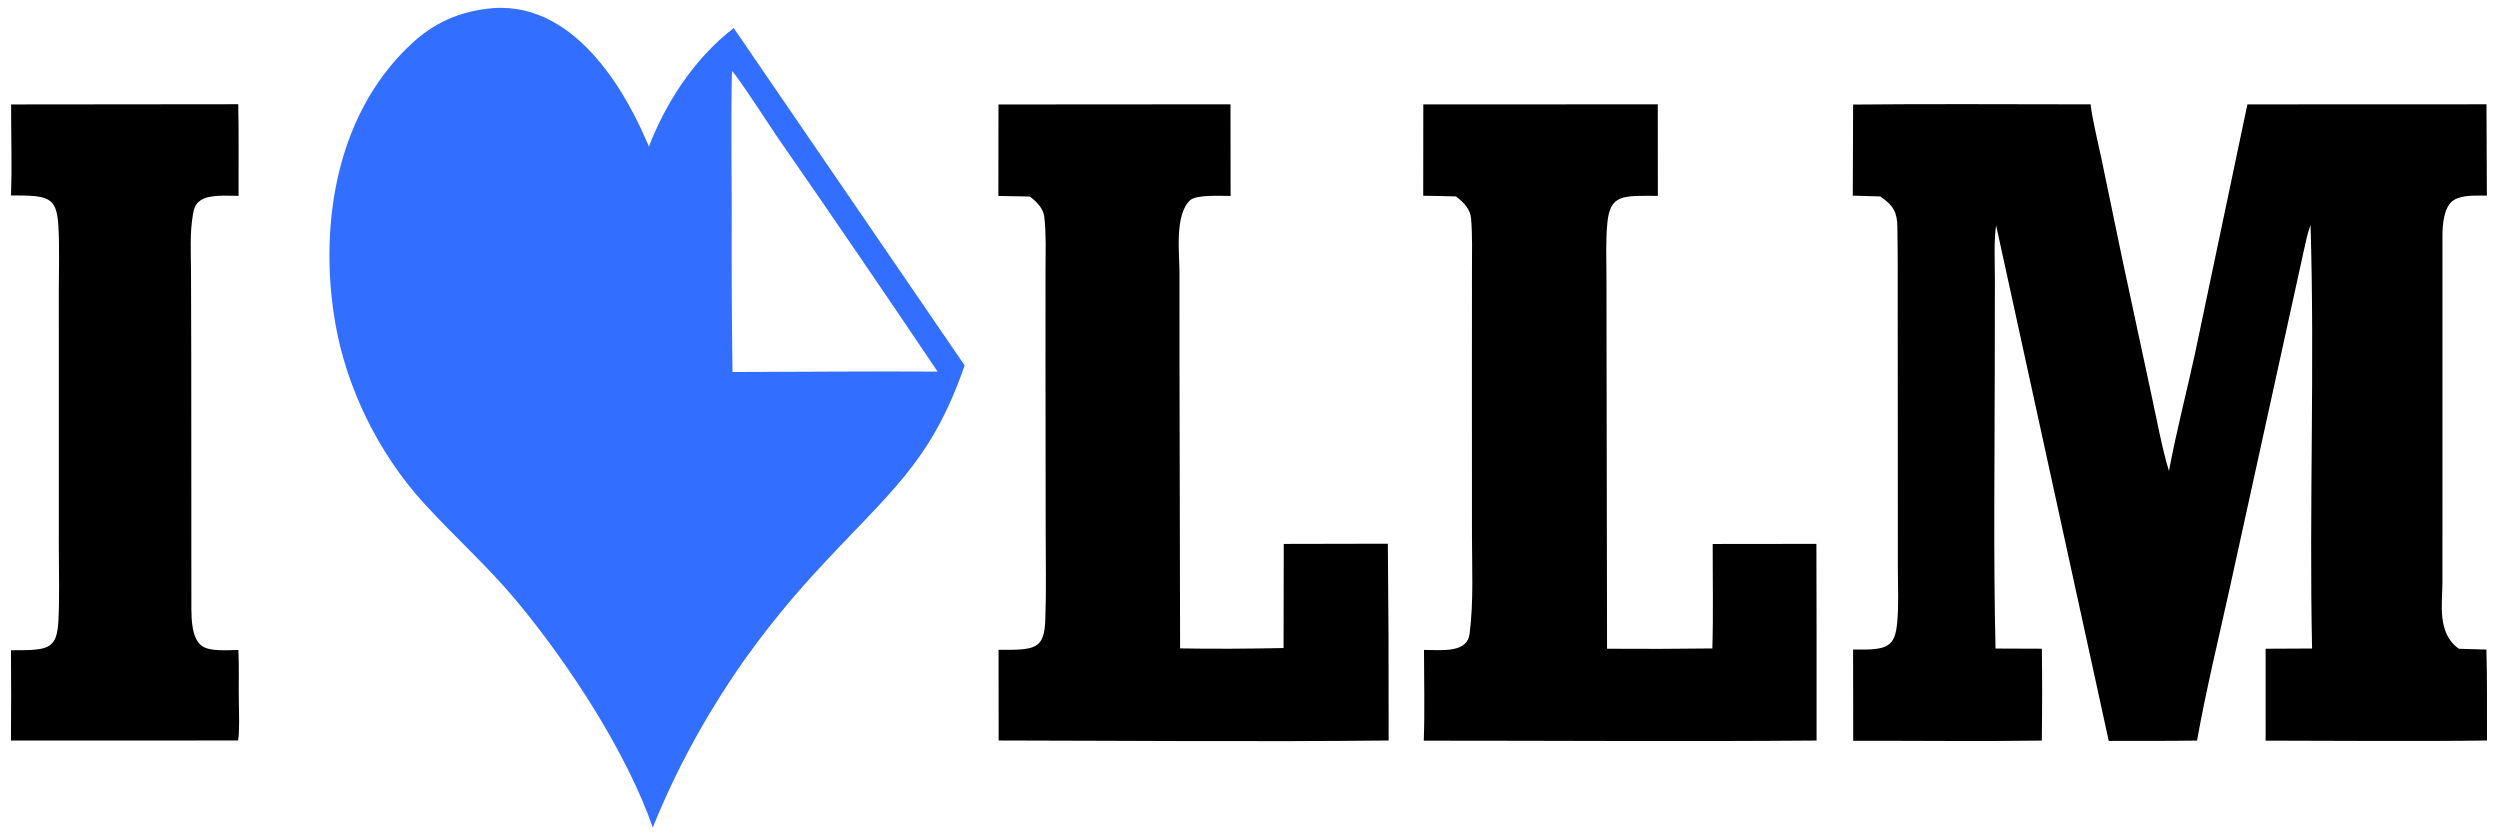
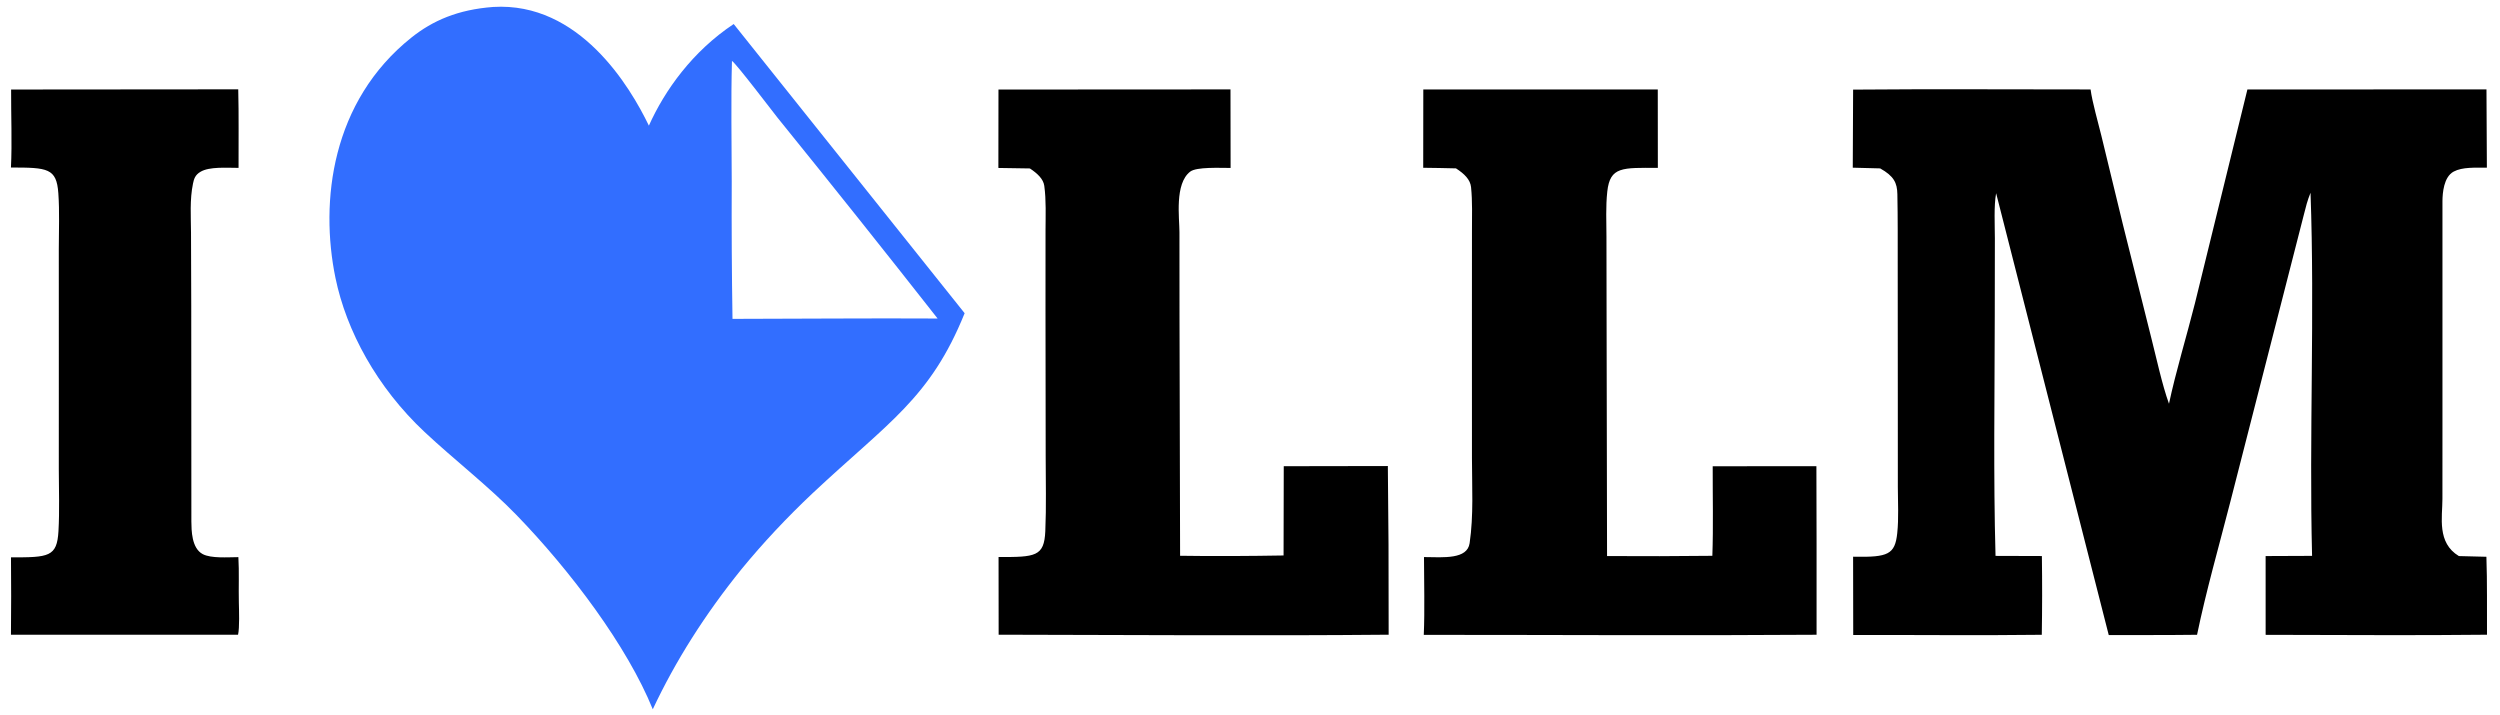
- <svg xmlns="http://www.w3.org/2000/svg" preserveAspectRatio="none" viewBox="192.512 626.688 1638.4 786.432" style="max-height:500px" width="2400" height="800">
+ <svg xmlns="http://www.w3.org/2000/svg" preserveAspectRatio="none" viewBox="192.512 626.688 1638.4 786.432" style="max-height:500px" width="2800" height="800">
  <path d="M0 0h2048v2048H0z" fill="#fff" />
  <path d="M515.704 634.349c56.481-5.792 89.726 87.628 102.058 130.677 10.431-39.011 28.599-81.782 55.585-111.89L824.7 971.532c-22.585 93.918-50.007 120.038-99.553 198.068a881 881 0 0 0-46.647 83.68 935.3 935.3 0 0 0-58.183 154.33c-16.725-69.31-53.797-152.32-89.418-214.06-18.164-31.48-40.764-60.75-60.109-91.2-31.294-49.26-51.297-111.479-58.429-169.672-10.329-84.289-2.594-194.48 49.807-264.664 13.891-18.605 30.371-30.741 53.536-33.665" fill="#326eff" />
  <path d="M672.207 693.745c3.094 3.536 25.982 54.362 29.926 62.646a20623 20623 0 0 1 104.851 220.992c-44.492-.435-89.835.305-134.421.385q-.705-75.442-.504-150.887c-.017-44.022-.57-89.186.148-133.136" fill="#fff" />
  <path d="m1665.37 725.2 156.68-.089.26 86.177c-7.57.099-15.98-.88-21.76 4.316-6.56 5.901-7.3 23.76-7.35 32.355v250.691l-.02 77.41c.01 20.03-3.75 48.18 10.79 62.87l18.03.77c.59 28.2.29 57.53.39 85.82-47.43.93-97.45.16-145.07.12l-.01-86.73 30.44-.21c-1.96-132.58 1.81-267.65-1.01-399.783-2.06 8.536-3.12 15.666-4.4 24.301l-48.18 316.112c-7.33 48.04-15.88 98.23-21.79 146.26-19.03.41-38.78.23-57.87.3l-73.81-486.476c-1.53 13.519-.84 35.45-.82 49.795l-.07 83.976c-.06 87.645-.94 178.105.5 265.545l30.38.16q.36 43.35-.06 86.7c-40.29.85-83.07.07-123.58.21l-.08-86.19 1.08.04c21.7.62 26.37-2.46 27.84-25.84 1.06-16.67.4-33.93.4-50.68l-.02-96.32-.06-147.452c-.02-26.251.09-52.644-.23-78.89-.15-12.466-2.21-19.826-11.28-28.378l-17.95-.778.23-85.949c51.33-.778 104.19-.168 155.63-.193 1.05 13.783 5.03 36.805 7.06 50.905l13.96 96.754 18.81 126.215c3.36 22.056 7 51.036 11.55 72.166 4.38-34.81 11.74-75.405 17.02-110.682zm-540.08.016 153.66-.058.05 86.358c-23.25-.079-31.34-1.588-33.14 26.109-1.07 16.554-.57 33.284-.54 49.877l.08 83.621.31 267.787c23 .26 46.01.16 69.01-.28.68-32.17.17-66.26.23-98.58l67.96-.11.11 84.85v100.76c-85.04 1.03-172.15.09-257.42.12.7-27.79.15-57.7.14-85.65 13.13.3 28.34 2.54 29.9-15.24 2.7-30.79 1.53-62.73 1.53-93.74l-.02-155.776.03-94.131c0-15.738.36-32.787-.6-48.43-.52-8.301-4.37-14.657-9.88-20.636-6.85-.396-14.54-.45-21.47-.655zm-278.42.065 152.056-.152.072 86.467c-7.099.005-22.328-1.303-26.477 4.05-10.338 13.338-7.036 51.142-7.043 66.657l.031 90.434.39 265.853c21.672.6 46.241.29 67.811-.33l.12-98.27 68.22-.2.44 86.46.09 99.25c-83.92 1.33-171.566.19-255.596 0l-.057-85.56c24.22.21 29.907-.52 30.636-28.4.715-27.32.251-54.96.249-82.32l-.12-159.687.019-89.3c.022-15.847.477-33.198-.82-48.985-.616-7.498-4.482-13.586-9.426-19.098l-20.656-.541zm-647.075-.024 148.851-.213c.431 28.556.148 57.863.204 86.481-7.805-.049-19.172-1.489-24.9 4.267-3.616 3.522-4.338 8.064-4.943 12.911-2.21 17.703-1.37 36.509-1.312 54.347l.155 80.274.078 237.646c.084 9.45.064 29.31 7.485 35.84 5.42 4.76 16.114 3.4 23.322 3.29.572 16.03.077 33.89.313 50.07.121 8.32.516 27.87-.524 35.33l-148.834.06c.178-28.41.184-56.82.02-85.22 24.758.06 30.141-.47 31.116-28.79.775-22.54.238-45.49.223-68.07l.013-125.41-.014-116.861c-.007-20.494.564-41.395-.307-61.845-1.171-27.506-6.952-28.21-31.054-28.231.806-27.211.027-58.319.108-85.876" />
</svg>
